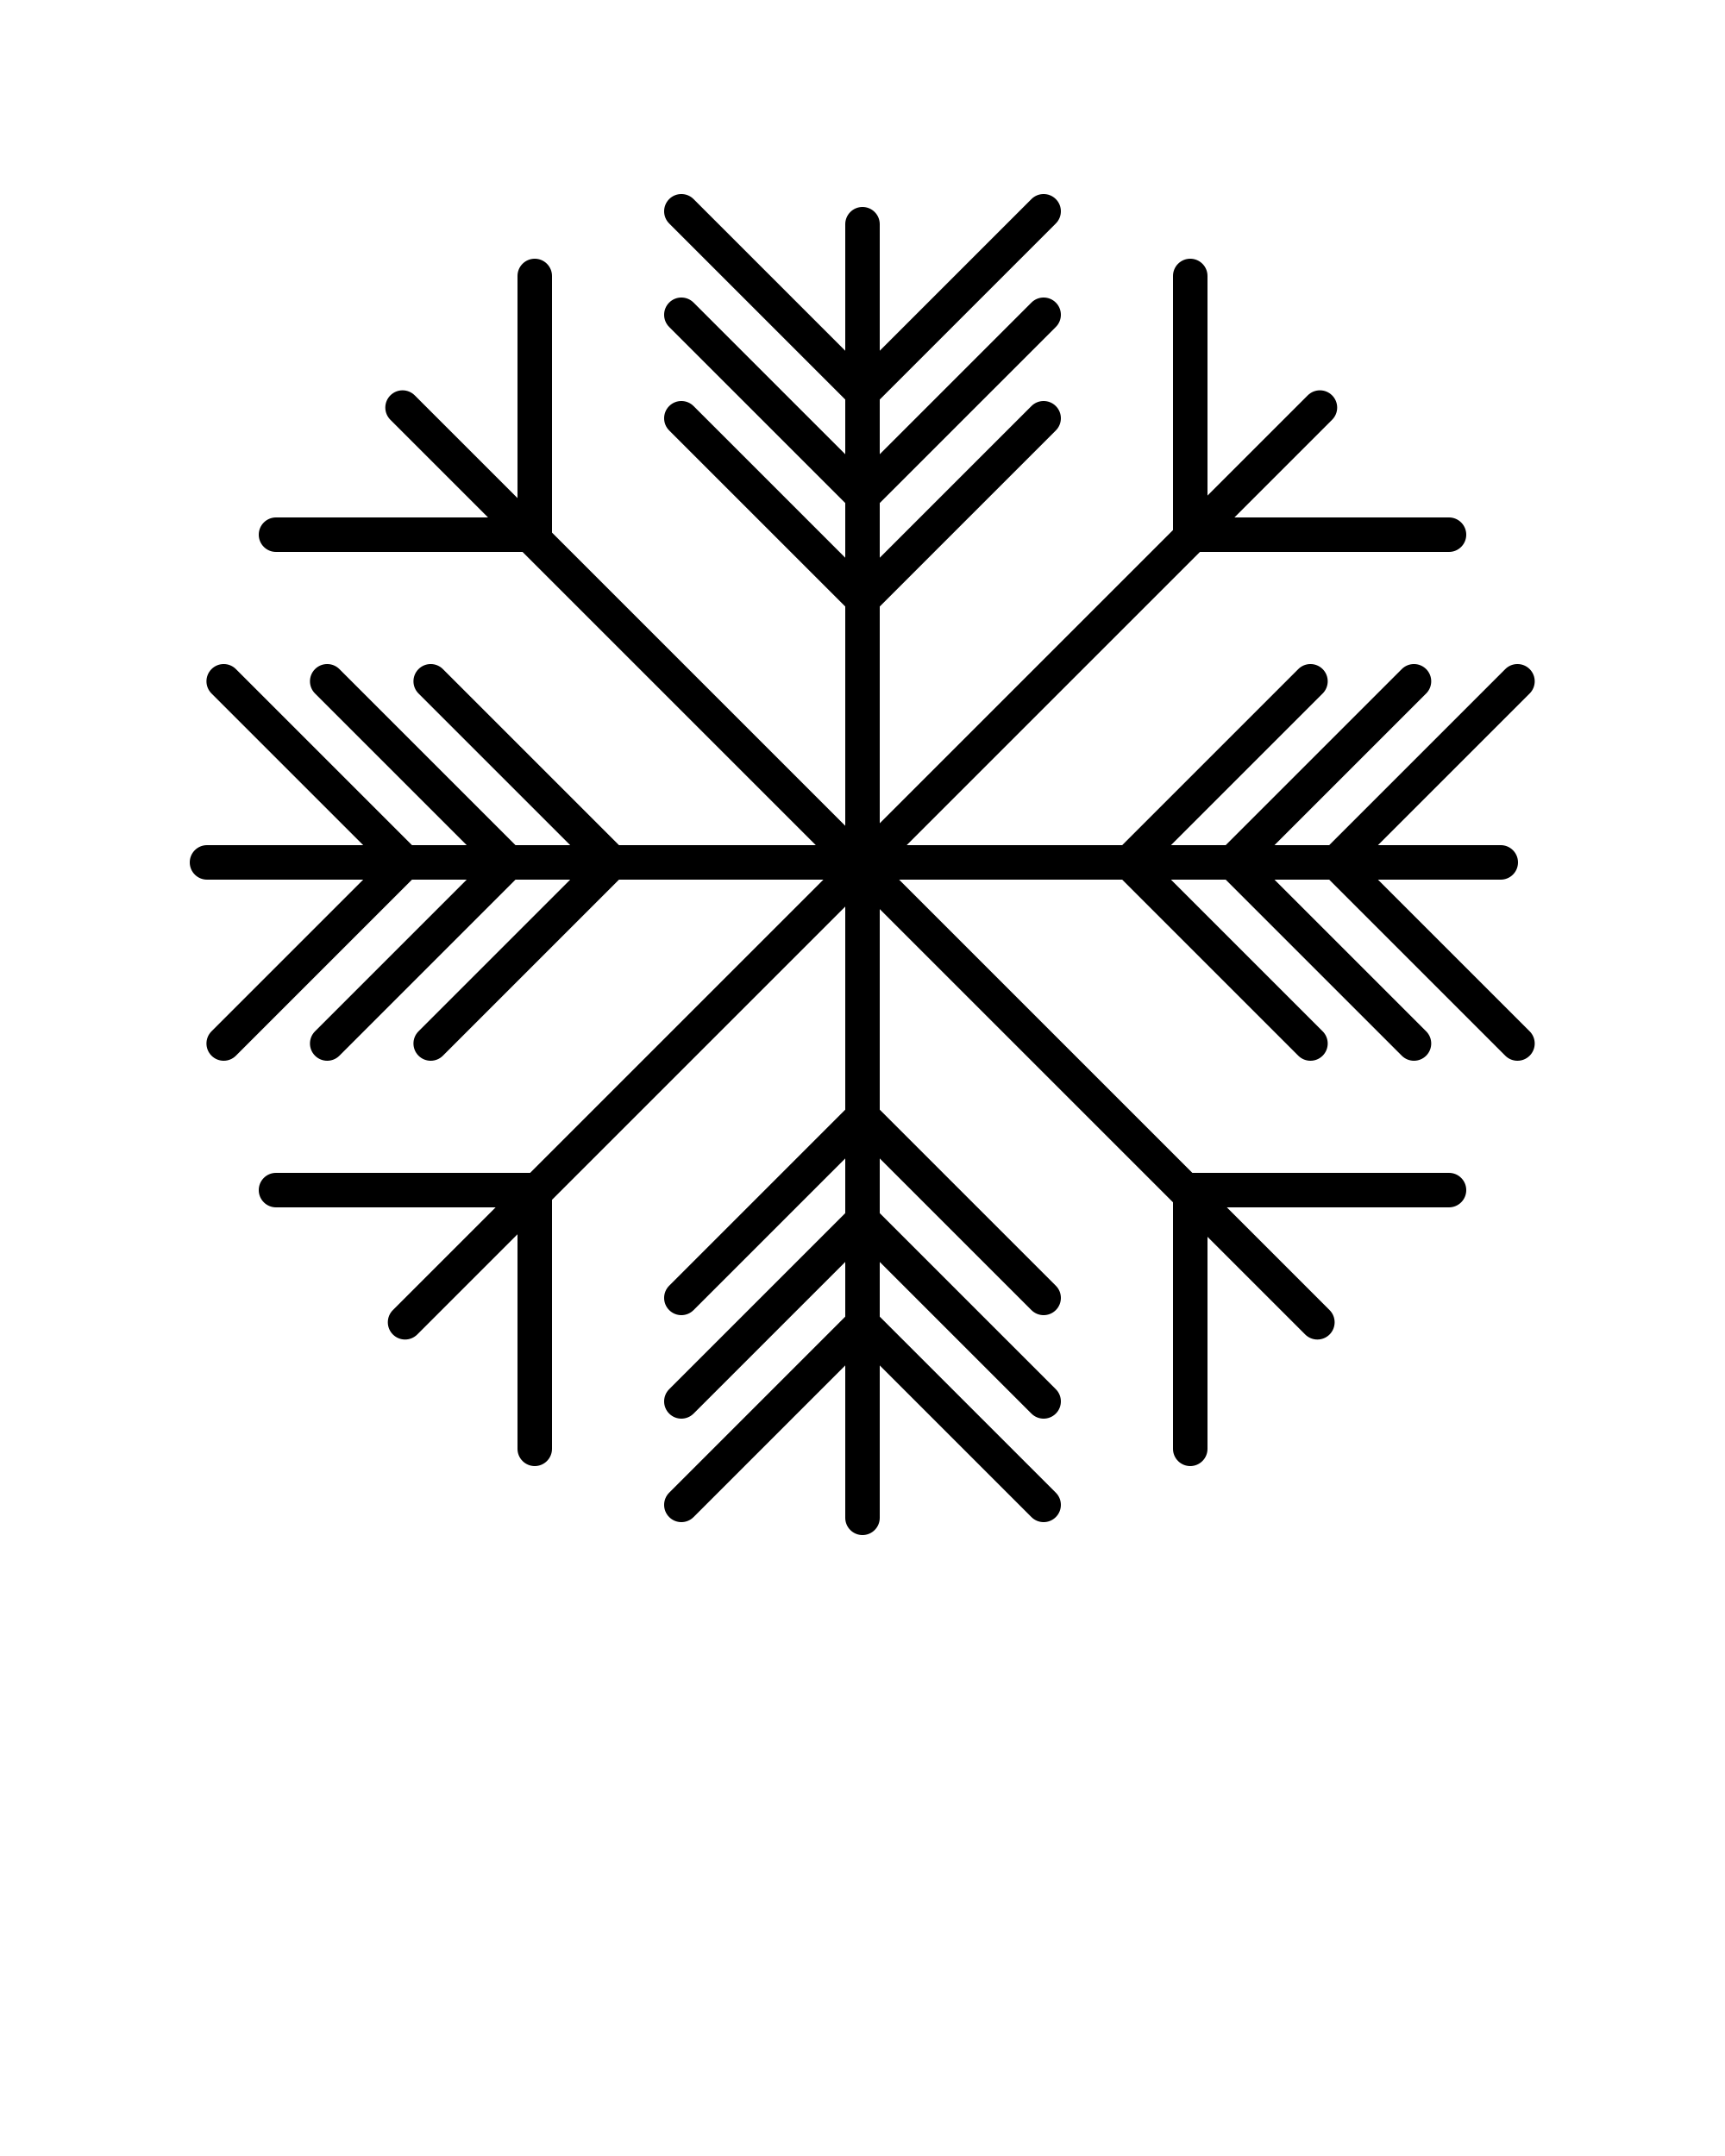
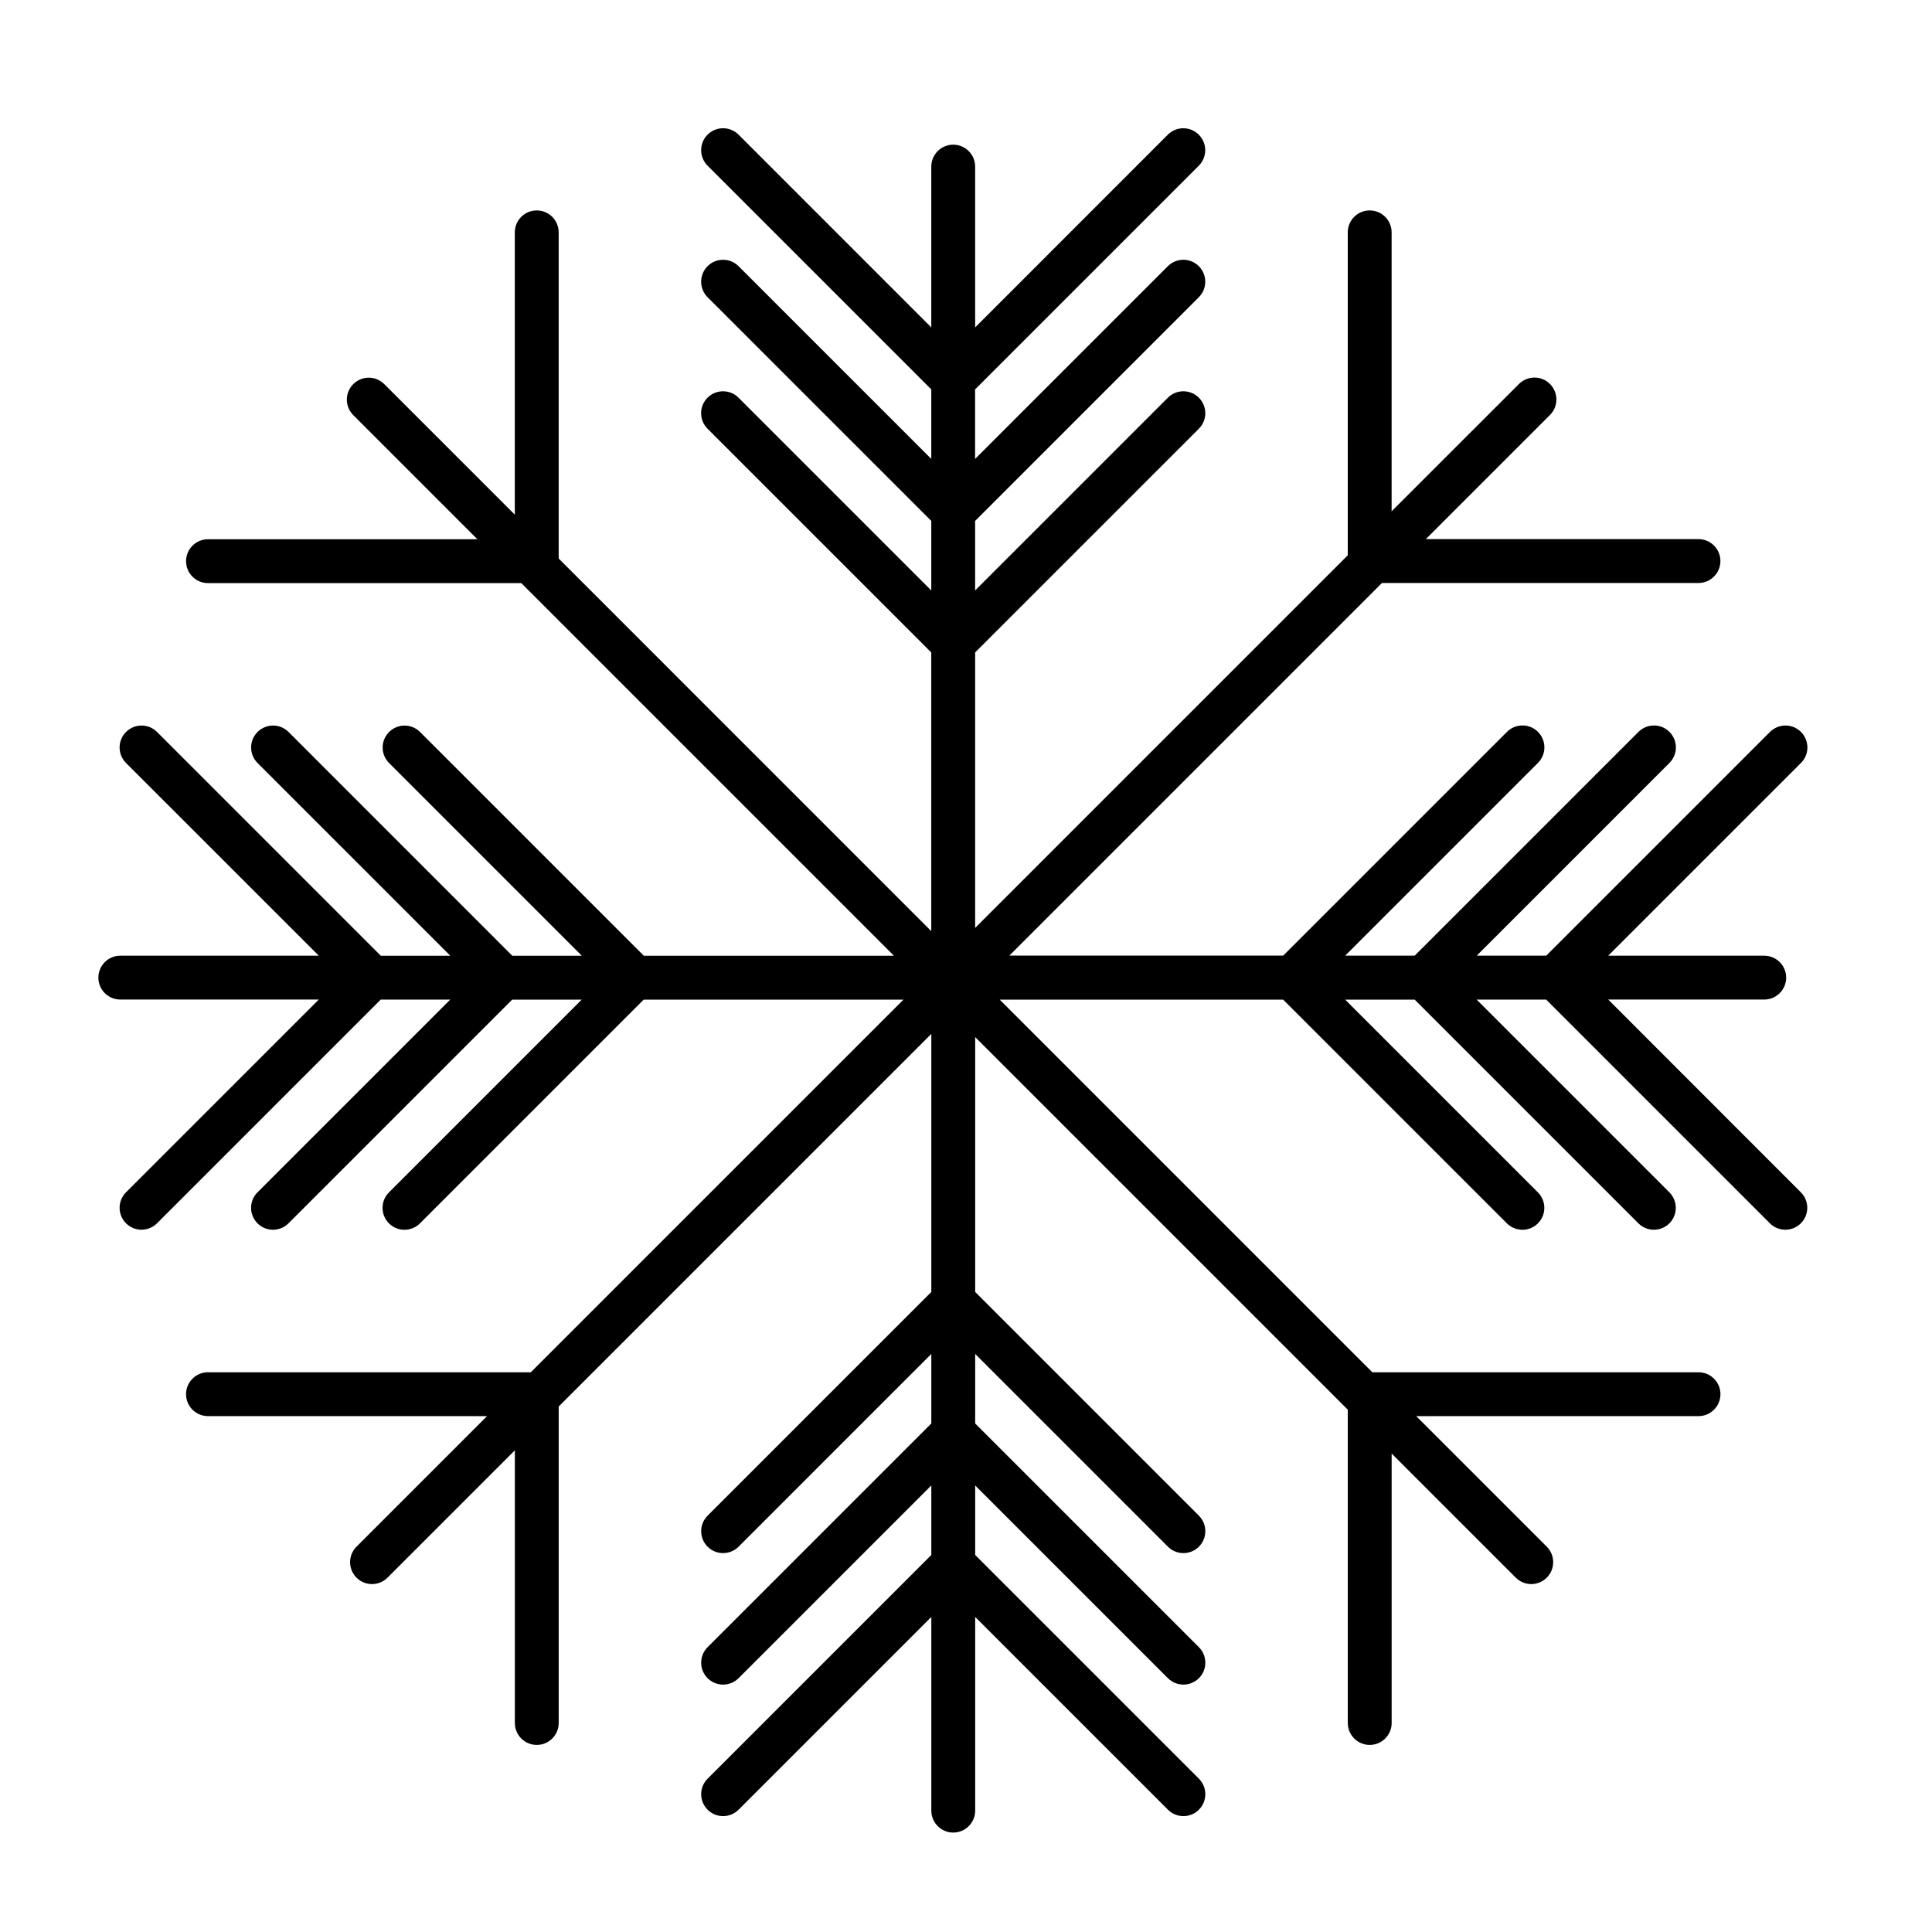
- <svg xmlns="http://www.w3.org/2000/svg" version="1.1" x="0px" y="0px" viewBox="0 0 100 125" enable-background="new 0 0 100 100" xml:space="preserve">
-   <path d="M79.883,51H87c0.552,0,1-0.448,1-1s-0.448-1-1-1h-7.117l8.793-8.793c0.391-0.391,0.391-1.023,0-1.414s-1.023-0.391-1.414,0  L77.055,49h-3.172l8.793-8.793c0.391-0.391,0.391-1.023,0-1.414s-1.023-0.391-1.414,0L71.055,49h-3.172l8.793-8.793  c0.391-0.391,0.391-1.023,0-1.414s-1.023-0.391-1.414,0L65.055,49H52.561l17-17H84c0.552,0,1-0.448,1-1s-0.448-1-1-1H71.561  l5.663-5.663c0.391-0.391,0.391-1.023,0-1.414s-1.023-0.391-1.414,0L70,28.732V16c0-0.552-0.448-1-1-1s-1,0.448-1,1v14.732l-17,17  V35.164l10.207-10.207c0.391-0.391,0.391-1.023,0-1.414s-1.023-0.391-1.414,0L51,32.336v-3.172l10.207-10.207  c0.391-0.391,0.391-1.023,0-1.414s-1.023-0.391-1.414,0L51,26.336v-3.172l10.207-10.207c0.391-0.391,0.391-1.023,0-1.414  s-1.023-0.391-1.414,0L51,20.336V13c0-0.552-0.448-1-1-1s-1,0.448-1,1v7.336l-8.793-8.793c-0.391-0.391-1.023-0.391-1.414,0  s-0.391,1.023,0,1.414L49,23.164v3.172l-8.793-8.793c-0.391-0.391-1.023-0.391-1.414,0s-0.391,1.023,0,1.414L49,29.164v3.172  l-8.793-8.793c-0.391-0.391-1.023-0.391-1.414,0s-0.391,1.023,0,1.414L49,35.164v12.715l-17-17V16c0-0.552-0.448-1-1-1s-1,0.448-1,1  v12.879l-5.956-5.956c-0.391-0.391-1.023-0.391-1.414,0s-0.391,1.023,0,1.414L28.293,30H16c-0.552,0-1,0.448-1,1s0.448,1,1,1h14.293  l17,17h-11.41L25.676,38.793c-0.391-0.391-1.023-0.391-1.414,0s-0.391,1.023,0,1.414L33.055,49h-3.172L19.676,38.793  c-0.391-0.391-1.023-0.391-1.414,0s-0.391,1.023,0,1.414L27.055,49h-3.172L13.676,38.793c-0.391-0.391-1.023-0.391-1.414,0  s-0.391,1.023,0,1.414L21.055,49H12c-0.552,0-1,0.448-1,1s0.448,1,1,1h9.055l-8.793,8.793c-0.391,0.391-0.391,1.023,0,1.414  c0.195,0.195,0.451,0.293,0.707,0.293s0.512-0.098,0.707-0.293L23.883,51h3.172l-8.793,8.793c-0.391,0.391-0.391,1.023,0,1.414  c0.195,0.195,0.451,0.293,0.707,0.293s0.512-0.098,0.707-0.293L29.883,51h3.172l-8.793,8.793c-0.391,0.391-0.391,1.023,0,1.414  c0.195,0.195,0.451,0.293,0.707,0.293s0.512-0.098,0.707-0.293L35.883,51h11.85l-17,17H16c-0.552,0-1,0.448-1,1s0.448,1,1,1h12.732  l-5.956,5.956c-0.391,0.391-0.391,1.023,0,1.414c0.195,0.195,0.451,0.293,0.707,0.293s0.512-0.098,0.707-0.293l5.81-5.81V84  c0,0.552,0.448,1,1,1s1-0.448,1-1V69.561l17-17v11.775L38.793,74.543c-0.391,0.391-0.391,1.023,0,1.414  c0.195,0.195,0.451,0.293,0.707,0.293s0.512-0.098,0.707-0.293L49,67.164v3.172L38.793,80.543c-0.391,0.391-0.391,1.023,0,1.414  c0.195,0.195,0.451,0.293,0.707,0.293s0.512-0.098,0.707-0.293L49,73.164v3.172L38.793,86.543c-0.391,0.391-0.391,1.023,0,1.414  c0.195,0.195,0.451,0.293,0.707,0.293s0.512-0.098,0.707-0.293L49,79.164V88c0,0.552,0.448,1,1,1s1-0.448,1-1v-8.836l8.793,8.793  c0.195,0.195,0.451,0.293,0.707,0.293s0.512-0.098,0.707-0.293c0.391-0.391,0.391-1.023,0-1.414L51,76.336v-3.172l8.793,8.793  c0.195,0.195,0.451,0.293,0.707,0.293s0.512-0.098,0.707-0.293c0.391-0.391,0.391-1.023,0-1.414L51,70.336v-3.172l8.793,8.793  c0.195,0.195,0.451,0.293,0.707,0.293s0.512-0.098,0.707-0.293c0.391-0.391,0.391-1.023,0-1.414L51,64.336V52.707l17,17V84  c0,0.552,0.448,1,1,1s1-0.448,1-1V71.707l5.663,5.663c0.195,0.195,0.451,0.293,0.707,0.293s0.512-0.098,0.707-0.293  c0.391-0.391,0.391-1.023,0-1.414L71.121,70H84c0.552,0,1-0.448,1-1s-0.448-1-1-1H69.121l-17-17h12.934l10.207,10.207  c0.195,0.195,0.451,0.293,0.707,0.293s0.512-0.098,0.707-0.293c0.391-0.391,0.391-1.023,0-1.414L67.883,51h3.172l10.207,10.207  c0.195,0.195,0.451,0.293,0.707,0.293s0.512-0.098,0.707-0.293c0.391-0.391,0.391-1.023,0-1.414L73.883,51h3.172l10.207,10.207  c0.195,0.195,0.451,0.293,0.707,0.293s0.512-0.098,0.707-0.293c0.391-0.391,0.391-1.023,0-1.414L79.883,51z" />
+ <svg xmlns="http://www.w3.org/2000/svg" version="1.1" x="0px" y="0px" viewBox="0 0 60 60" enable-background="new 0 0 100 100" xml:space="preserve" id="svg2" width="100%" height="100%">
+   <defs id="defs8" />
+   <path d="m 49.945,31.042 h 4.845 c 0.376,0 0.681,-0.305 0.681,-0.681 0,-0.376 -0.305,-0.681 -0.681,-0.681 h -4.845 l 5.986,-5.986 c 0.266,-0.266 0.266,-0.696 0,-0.963 -0.266,-0.266 -0.696,-0.266 -0.963,0 l -6.948,6.948 h -2.159 l 5.986,-5.986 c 0.266,-0.266 0.266,-0.696 0,-0.963 -0.266,-0.266 -0.696,-0.266 -0.963,0 l -6.948,6.948 h -2.159 l 5.986,-5.986 c 0.266,-0.266 0.266,-0.696 0,-0.963 -0.266,-0.266 -0.696,-0.266 -0.963,0 l -6.948,6.948 h -8.505 l 11.572,-11.572 h 9.829 c 0.376,0 0.681,-0.305 0.681,-0.681 0,-0.376 -0.305,-0.681 -0.681,-0.681 h -8.467 l 3.855,-3.855 c 0.266,-0.266 0.266,-0.696 0,-0.963 -0.266,-0.266 -0.696,-0.266 -0.963,0 l -3.955,3.954 V 7.216 c 0,-0.376 -0.305,-0.681 -0.681,-0.681 -0.376,0 -0.681,0.305 -0.681,0.681 V 17.245 l -11.572,11.572 v -8.555 l 6.948,-6.948 c 0.266,-0.266 0.266,-0.696 0,-0.963 -0.266,-0.266 -0.696,-0.266 -0.963,0 l -5.986,5.986 v -2.159 l 6.948,-6.948 c 0.266,-0.266 0.266,-0.696 0,-0.963 -0.266,-0.266 -0.696,-0.266 -0.963,0 l -5.986,5.986 v -2.159 l 6.948,-6.948 c 0.266,-0.266 0.266,-0.696 0,-0.963 -0.266,-0.266 -0.696,-0.266 -0.963,0 L 30.284,10.168 V 5.174 c 0,-0.376 -0.305,-0.681 -0.681,-0.681 -0.376,0 -0.681,0.305 -0.681,0.681 V 10.168 L 22.937,4.182 c -0.266,-0.266 -0.696,-0.266 -0.963,0 -0.266,0.266 -0.266,0.696 0,0.963 l 6.948,6.948 v 2.159 L 22.937,8.267 c -0.266,-0.266 -0.696,-0.266 -0.963,0 -0.266,0.266 -0.266,0.696 0,0.963 l 6.948,6.948 v 2.159 l -5.986,-5.986 c -0.266,-0.266 -0.696,-0.266 -0.963,0 -0.266,0.266 -0.266,0.696 0,0.963 l 6.948,6.948 v 8.655 L 17.35,17.345 V 7.216 c 0,-0.376 -0.305,-0.681 -0.681,-0.681 -0.376,0 -0.681,0.305 -0.681,0.681 v 8.767 l -4.054,-4.054 c -0.266,-0.266 -0.696,-0.266 -0.963,0 -0.266,0.266 -0.266,0.696 0,0.963 l 3.855,3.855 H 6.459 c -0.376,0 -0.681,0.305 -0.681,0.681 0,0.376 0.305,0.681 0.681,0.681 h 9.73 l 11.572,11.572 h -7.767 l -6.948,-6.948 c -0.266,-0.266 -0.696,-0.266 -0.963,0 -0.266,0.266 -0.266,0.696 0,0.963 l 5.986,5.986 H 15.909 L 8.961,22.732 c -0.266,-0.266 -0.696,-0.266 -0.963,0 -0.266,0.266 -0.266,0.696 0,0.963 l 5.986,5.986 H 11.825 L 4.877,22.732 c -0.266,-0.266 -0.696,-0.266 -0.963,0 -0.266,0.266 -0.266,0.696 0,0.963 L 9.9,29.68 H 3.736 c -0.376,0 -0.681,0.305 -0.681,0.681 0,0.376 0.305,0.681 0.681,0.681 H 9.9 l -5.986,5.986 c -0.266,0.266 -0.266,0.696 0,0.963 0.133,0.133 0.307,0.199 0.481,0.199 0.174,0 0.349,-0.067 0.481,-0.199 l 6.948,-6.948 h 2.159 l -5.986,5.986 c -0.266,0.266 -0.266,0.696 0,0.963 0.133,0.133 0.307,0.199 0.481,0.199 0.174,0 0.349,-0.067 0.481,-0.199 l 6.948,-6.948 h 2.159 l -5.986,5.986 c -0.266,0.266 -0.266,0.696 0,0.963 0.133,0.133 0.307,0.199 0.481,0.199 0.174,0 0.349,-0.067 0.481,-0.199 l 6.948,-6.948 h 8.067 l -11.572,11.572 H 6.459 c -0.376,0 -0.681,0.305 -0.681,0.681 0,0.376 0.305,0.681 0.681,0.681 h 8.667 l -4.054,4.054 c -0.266,0.266 -0.266,0.696 0,0.963 0.133,0.133 0.307,0.199 0.481,0.199 0.174,0 0.349,-0.067 0.481,-0.199 l 3.955,-3.955 v 8.468 c 0,0.376 0.305,0.681 0.681,0.681 0.376,0 0.681,-0.305 0.681,-0.681 v -9.829 l 11.572,-11.572 v 8.015 l -6.948,6.948 c -0.266,0.266 -0.266,0.696 0,0.963 0.133,0.133 0.307,0.199 0.481,0.199 0.174,0 0.349,-0.067 0.481,-0.199 l 5.986,-5.986 v 2.159 l -6.948,6.948 c -0.266,0.266 -0.266,0.696 0,0.963 0.133,0.133 0.307,0.199 0.481,0.199 0.174,0 0.349,-0.067 0.481,-0.199 l 5.986,-5.986 v 2.159 l -6.948,6.948 c -0.266,0.266 -0.266,0.696 0,0.963 0.133,0.133 0.307,0.199 0.481,0.199 0.174,0 0.349,-0.067 0.481,-0.199 l 5.986,-5.986 v 6.015 c 0,0.376 0.305,0.681 0.681,0.681 0.376,0 0.681,-0.305 0.681,-0.681 v -6.015 l 5.986,5.986 c 0.133,0.133 0.307,0.199 0.481,0.199 0.174,0 0.349,-0.067 0.481,-0.199 0.266,-0.266 0.266,-0.696 0,-0.963 l -6.948,-6.948 v -2.159 l 5.986,5.986 c 0.133,0.133 0.307,0.199 0.481,0.199 0.174,0 0.349,-0.067 0.481,-0.199 0.266,-0.266 0.266,-0.696 0,-0.963 l -6.948,-6.948 v -2.159 l 5.986,5.986 c 0.133,0.133 0.307,0.199 0.481,0.199 0.174,0 0.349,-0.067 0.481,-0.199 0.266,-0.266 0.266,-0.696 0,-0.963 l -6.948,-6.948 v -7.916 l 11.572,11.572 v 9.73 c 0,0.376 0.305,0.681 0.681,0.681 0.376,0 0.681,-0.305 0.681,-0.681 v -8.368 l 3.855,3.855 c 0.133,0.133 0.307,0.199 0.481,0.199 0.174,0 0.349,-0.067 0.481,-0.199 0.266,-0.266 0.266,-0.696 0,-0.963 l -4.054,-4.054 h 8.767 c 0.376,0 0.681,-0.305 0.681,-0.681 0,-0.376 -0.305,-0.681 -0.681,-0.681 H 42.619 l -11.572,-11.572 h 8.804 l 6.948,6.948 c 0.133,0.133 0.307,0.199 0.481,0.199 0.174,0 0.349,-0.067 0.481,-0.199 0.266,-0.266 0.266,-0.696 0,-0.963 l -5.986,-5.986 h 2.159 l 6.948,6.948 c 0.133,0.133 0.307,0.199 0.481,0.199 0.174,0 0.349,-0.067 0.481,-0.199 0.266,-0.266 0.266,-0.696 0,-0.963 l -5.986,-5.986 h 2.159 l 6.948,6.948 c 0.133,0.133 0.307,0.199 0.481,0.199 0.174,0 0.349,-0.067 0.481,-0.199 0.266,-0.266 0.266,-0.696 0,-0.963 L 49.945,31.042 z" id="path4" />
</svg>
